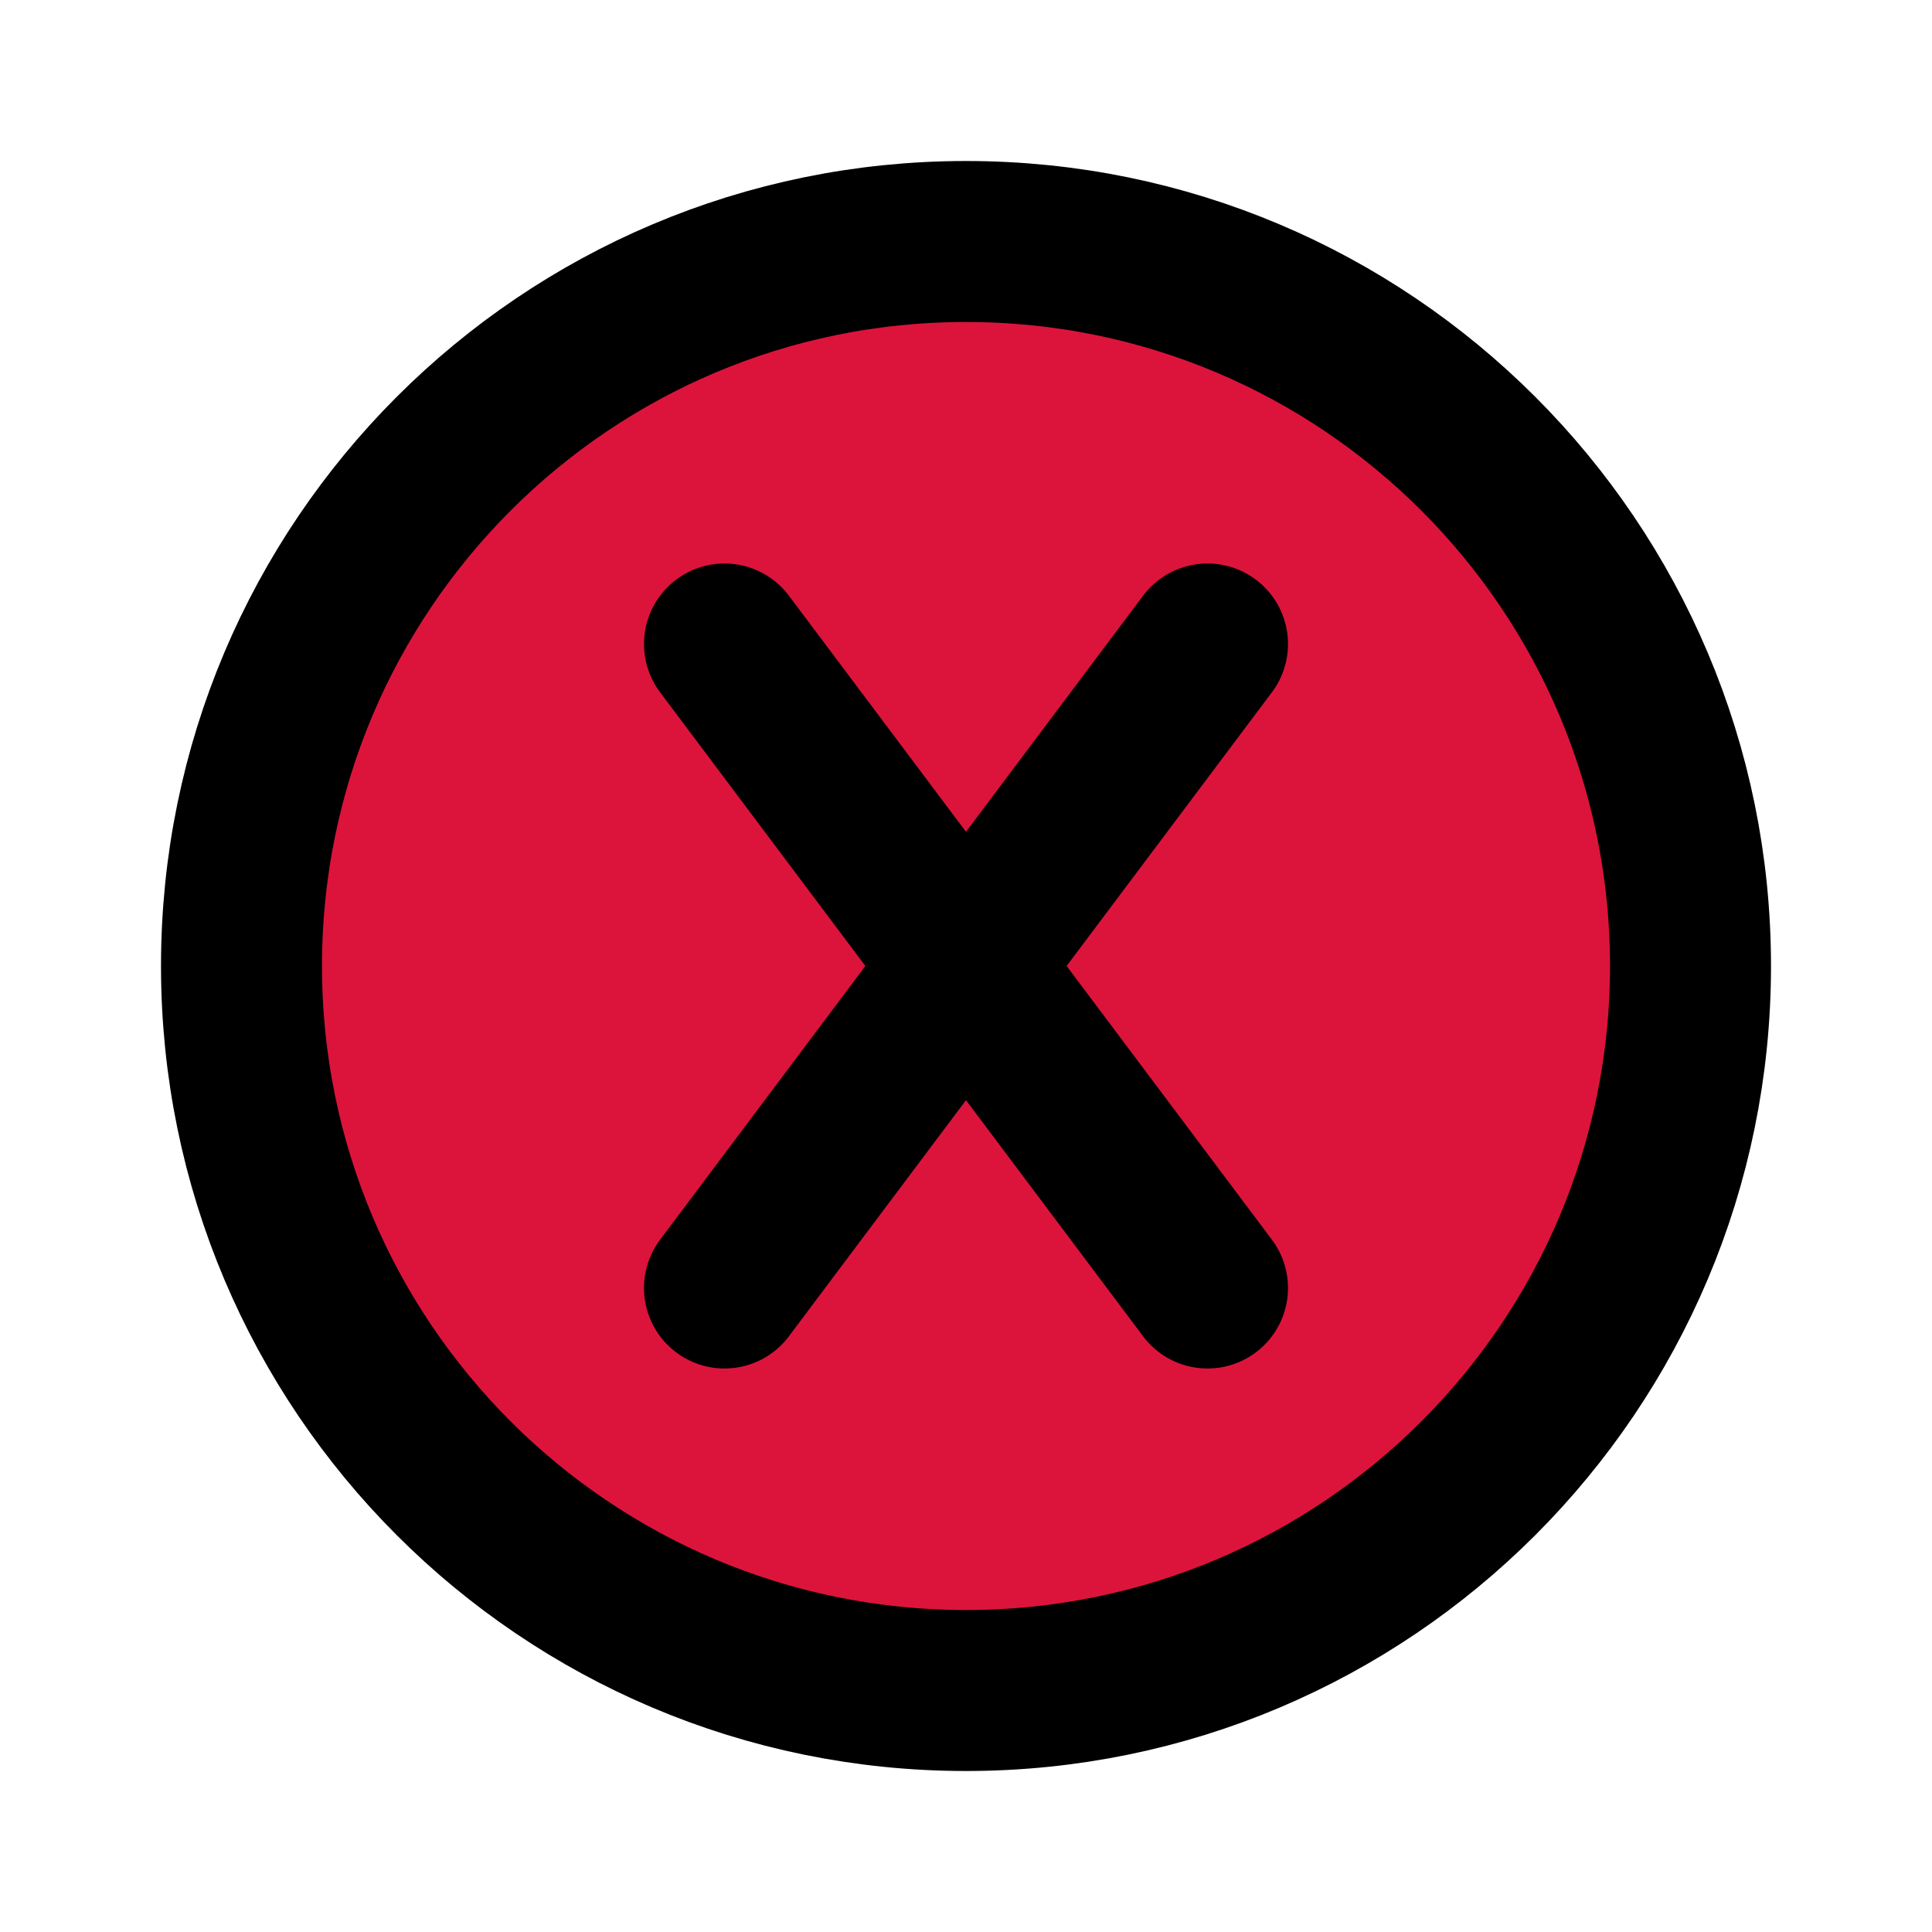
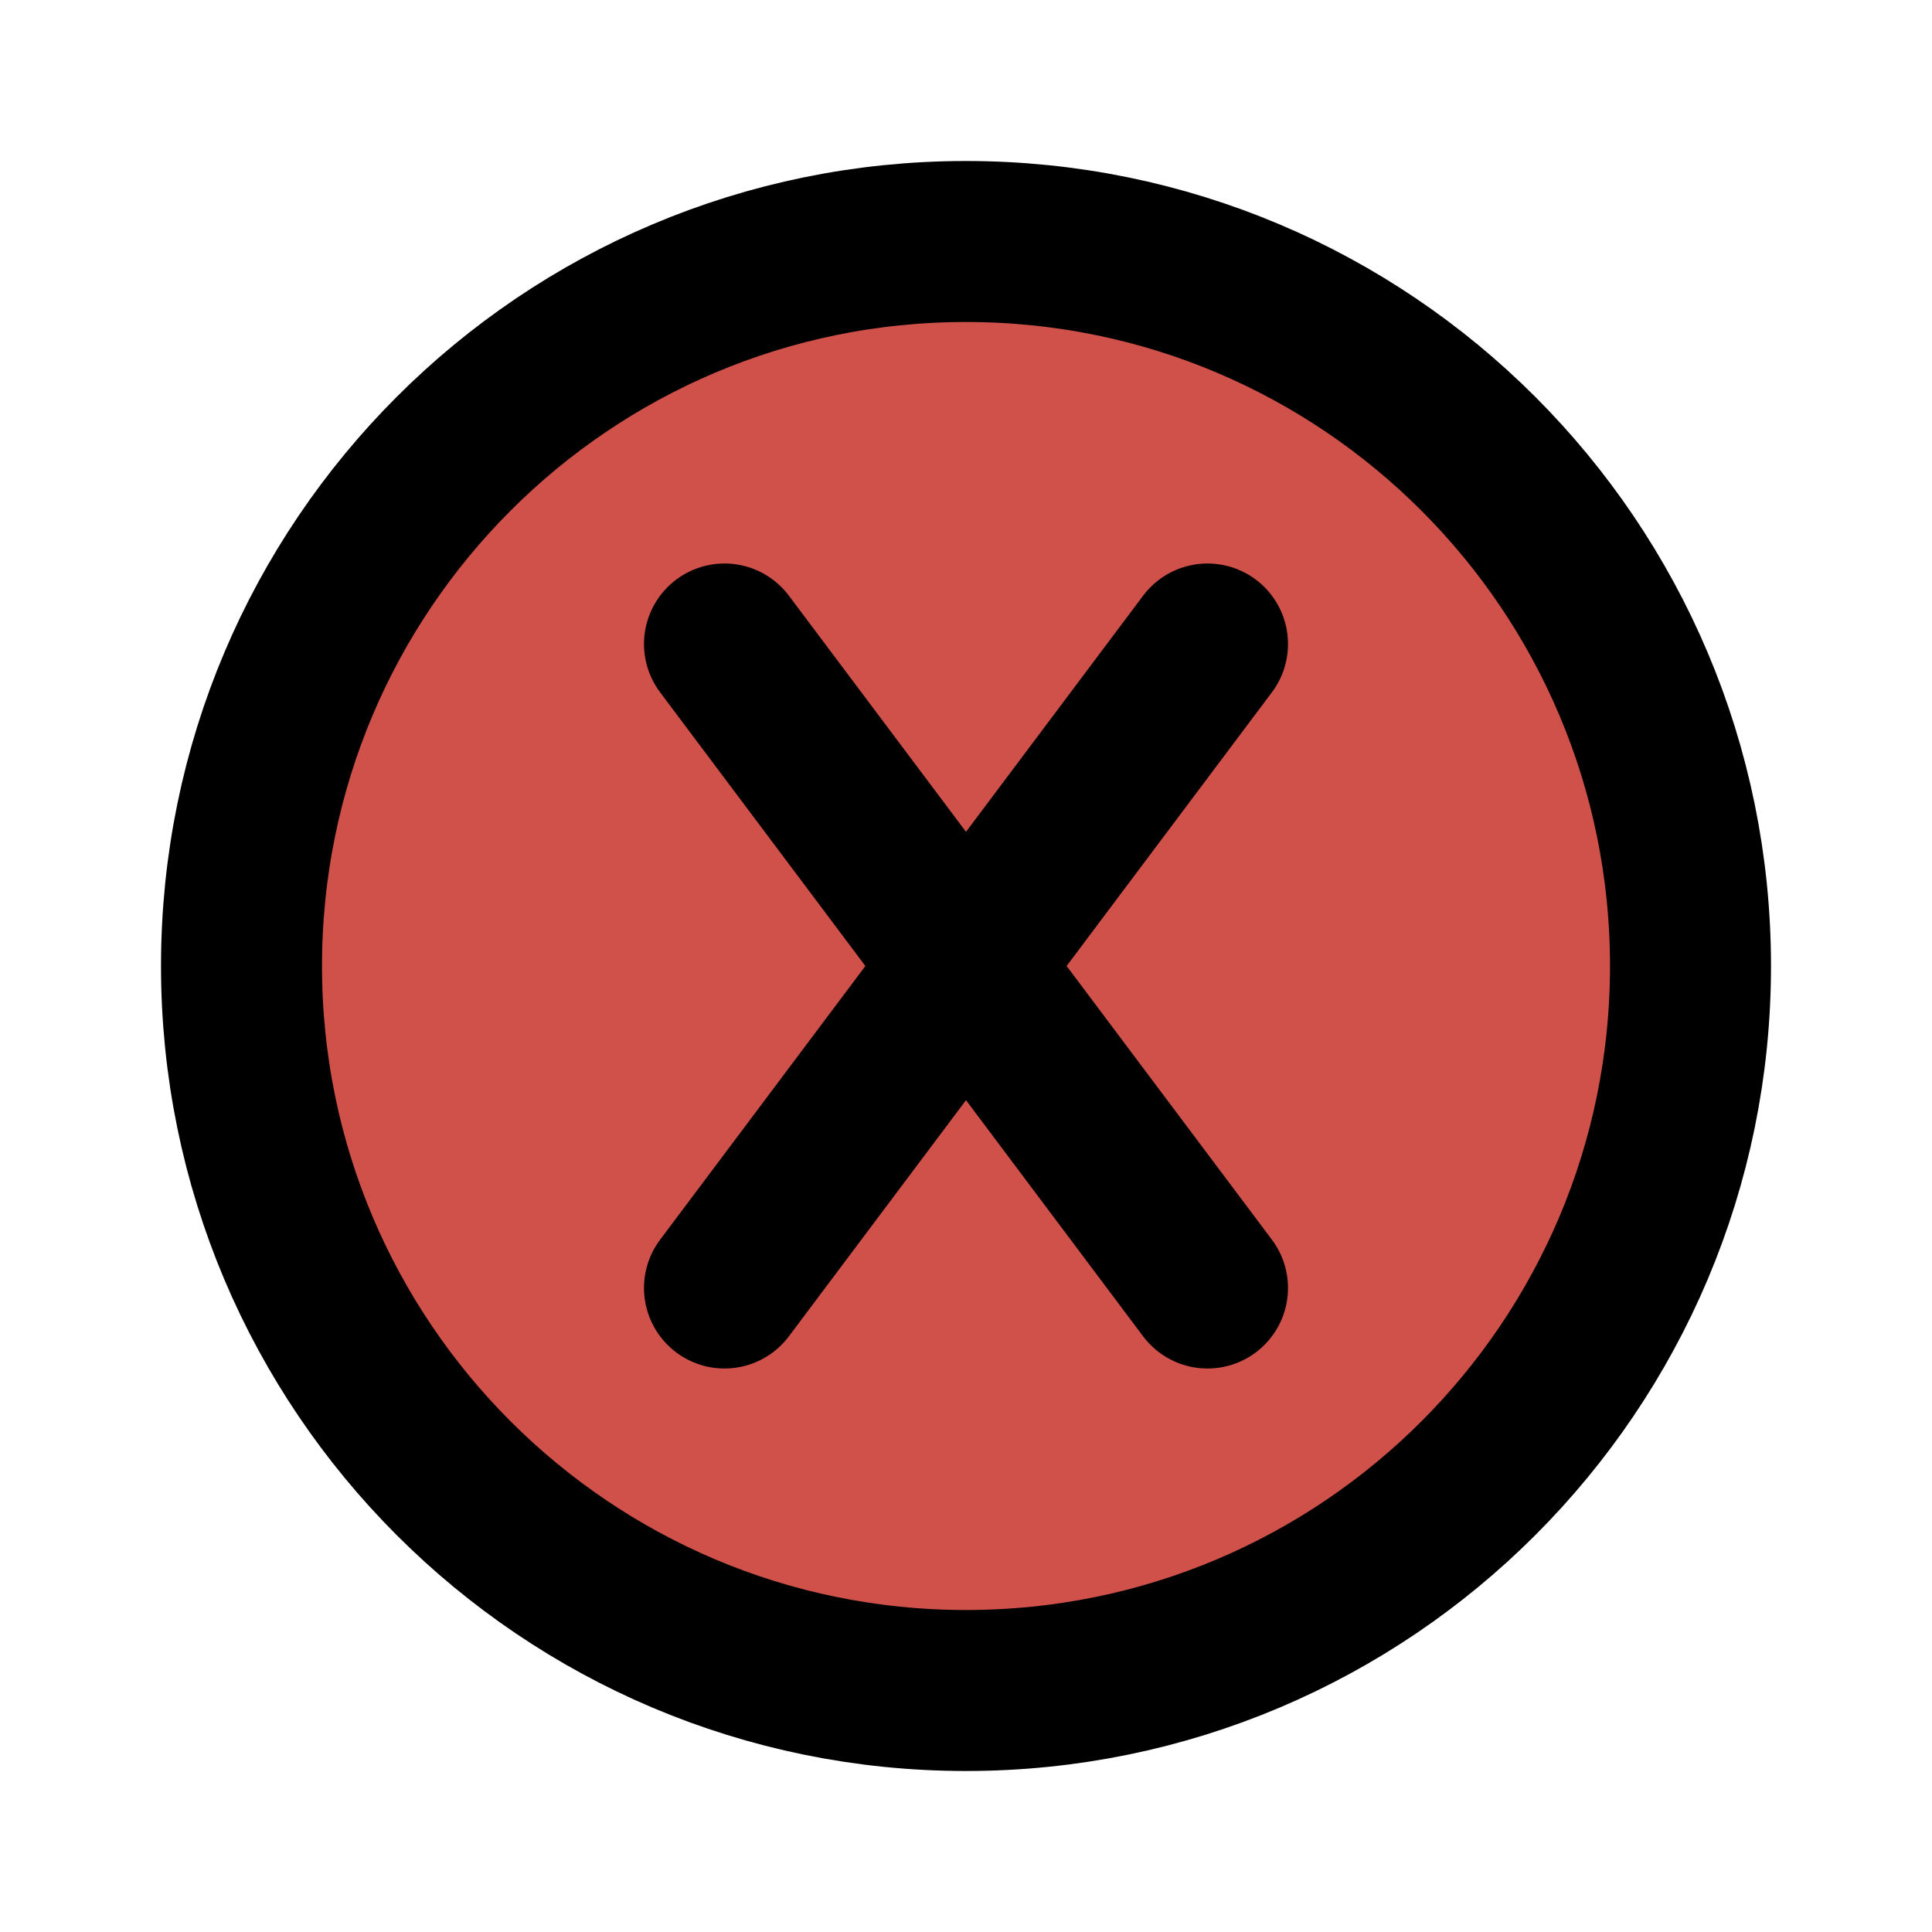
- <svg xmlns="http://www.w3.org/2000/svg" class="icon icon-tabler icon-tabler-xbox-x" width="24" height="24" viewBox="0 0 24 24" stroke-width="2" stroke="currentColor" fill="#DC143C" stroke-linecap="round" stroke-linejoin="round">
+ <svg xmlns="http://www.w3.org/2000/svg" class="icon icon-tabler icon-tabler-xbox-x" width="24" height="24" viewBox="0 0 24 24" stroke-width="2" stroke="currentColor" fill="#CF514A" stroke-linecap="round" stroke-linejoin="round">
  <path stroke="none" d="M0 0h24v24H0z" fill="none" />
  <path d="M12 21a9 9 0 0 0 9 -9a9 9 0 0 0 -9 -9a9 9 0 0 0 -9 9a9 9 0 0 0 9 9z" />
  <path d="M9 8l6 8" />
  <path d="M15 8l-6 8" />
</svg>
